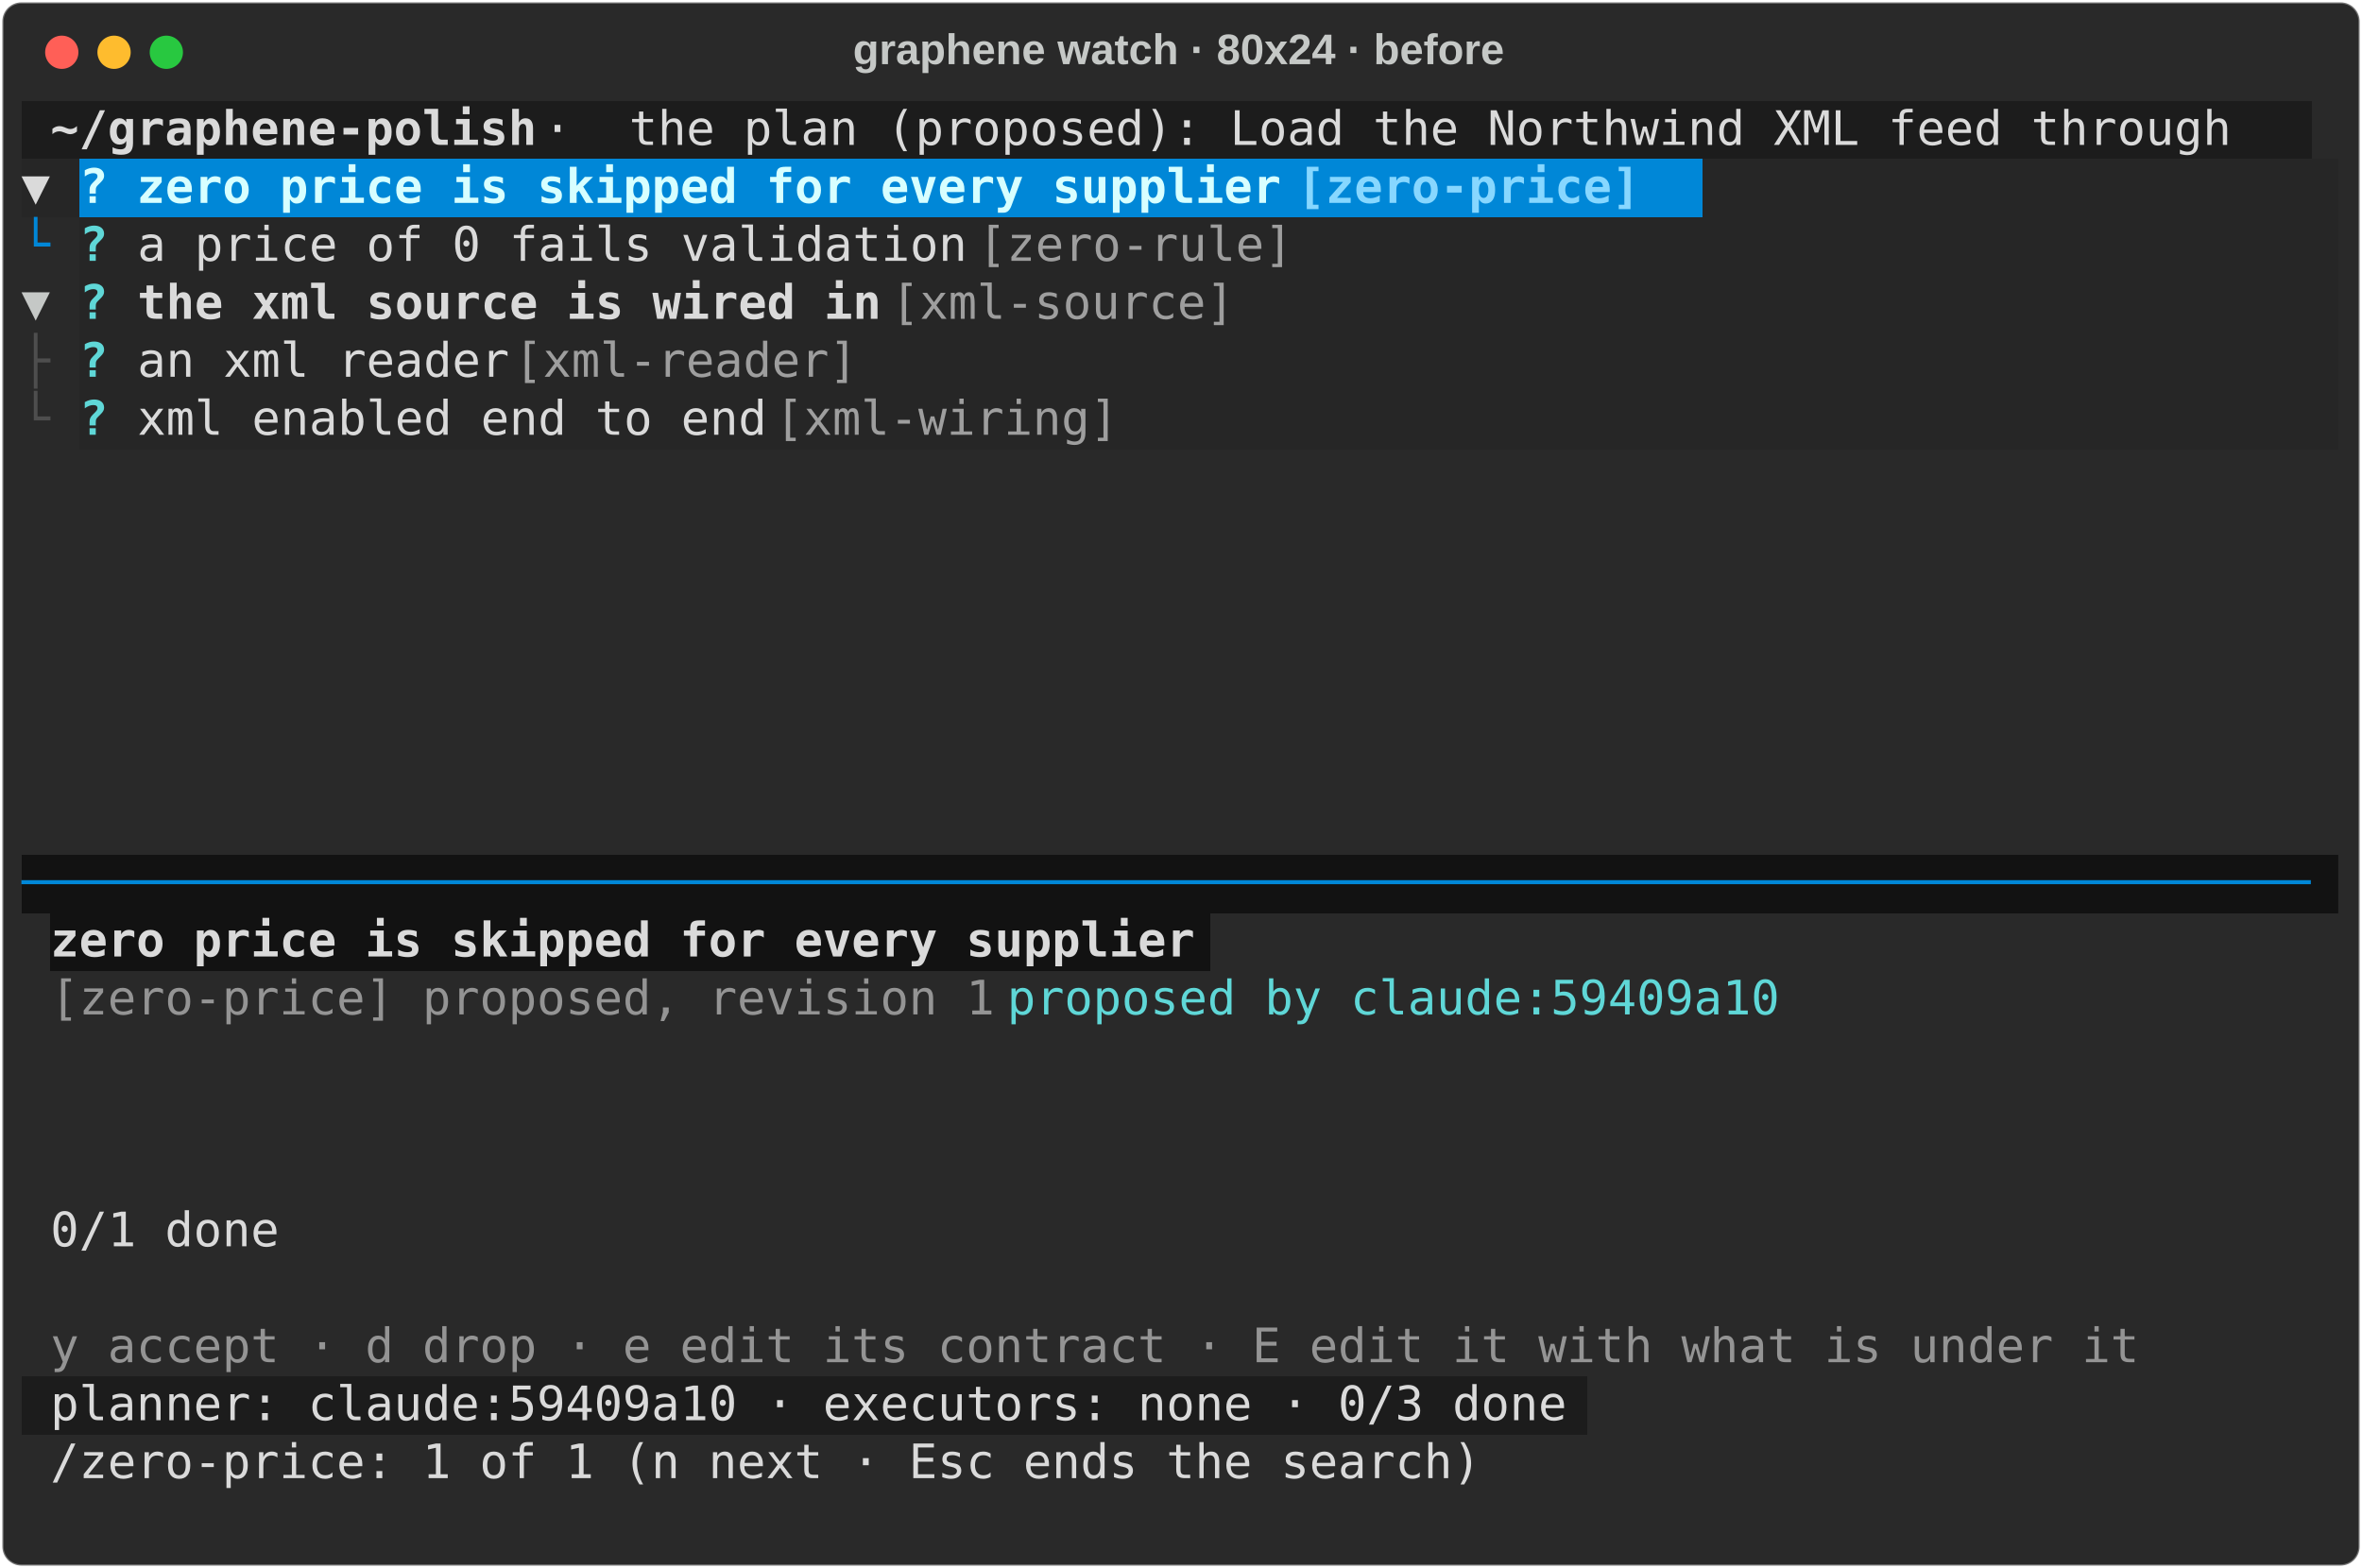
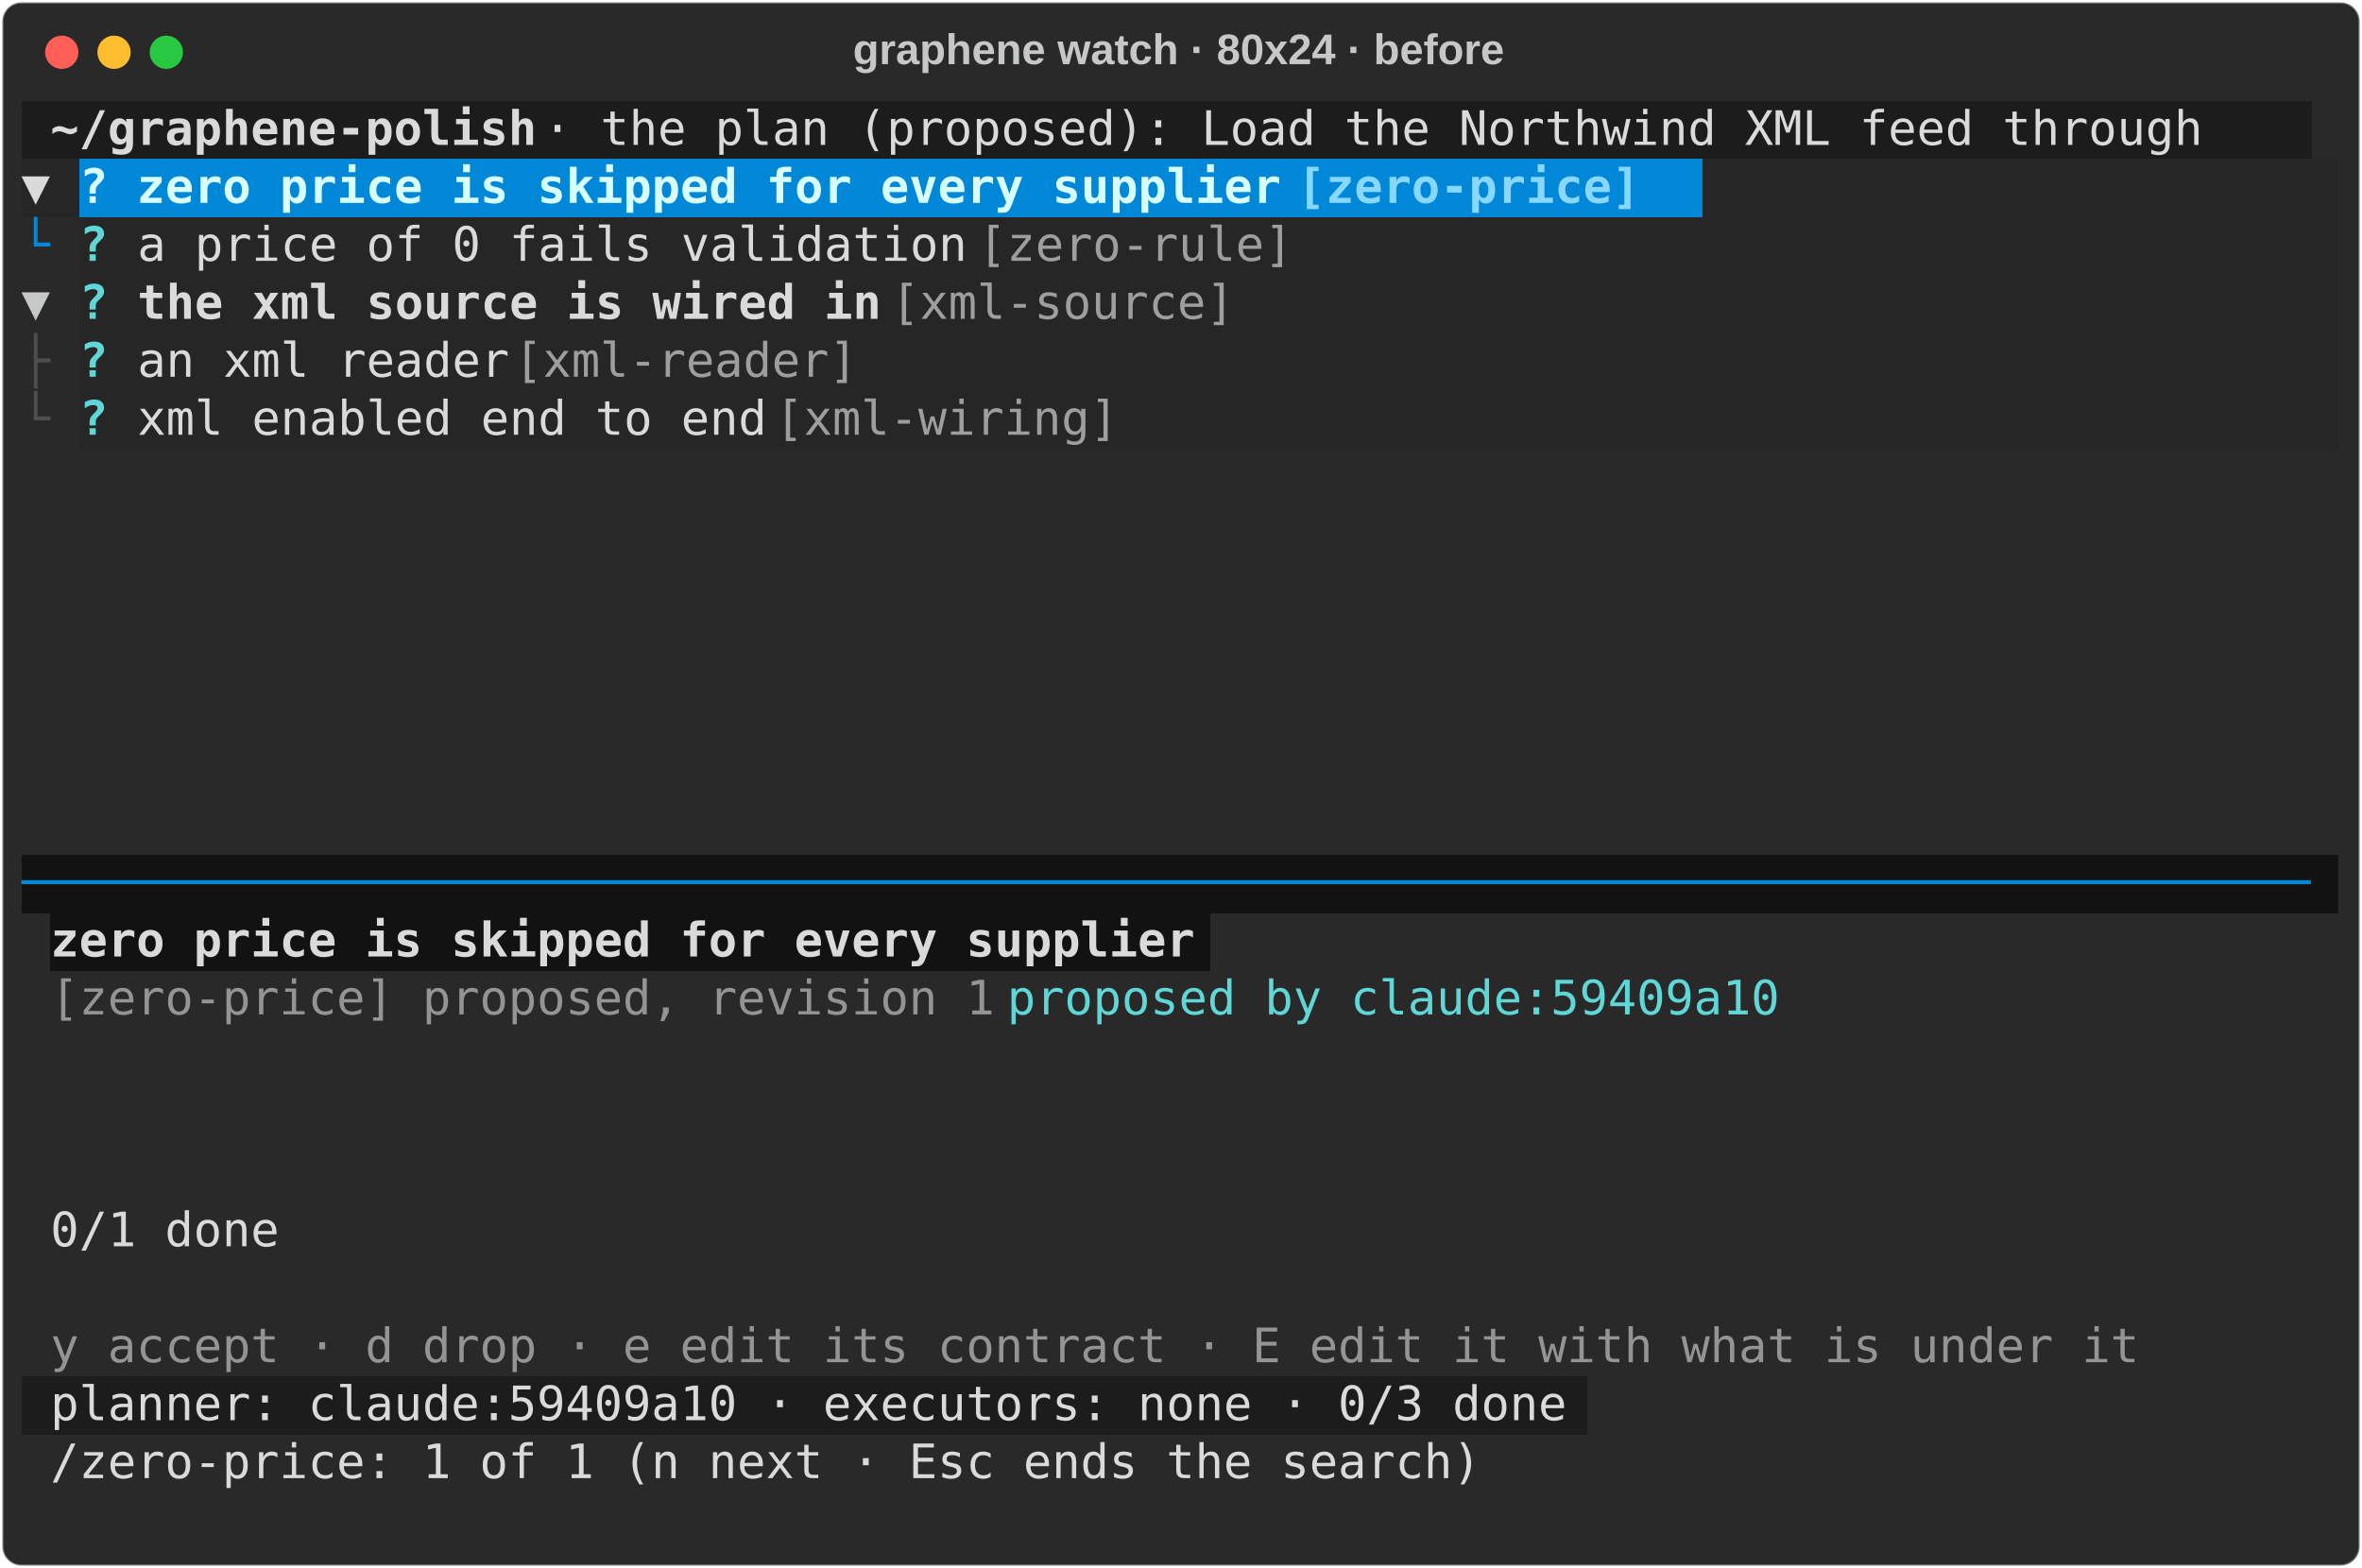
- <svg xmlns="http://www.w3.org/2000/svg" class="rich-terminal" viewBox="0 0 994 660.0">
-   <style>
- 
-     @font-face {
-         font-family: "Fira Code";
-         src: local("FiraCode-Regular"),
-                 url("https://cdnjs.cloudflare.com/ajax/libs/firacode/6.2.0/woff2/FiraCode-Regular.woff2") format("woff2"),
-                 url("https://cdnjs.cloudflare.com/ajax/libs/firacode/6.2.0/woff/FiraCode-Regular.woff") format("woff");
-         font-style: normal;
-         font-weight: 400;
-     }
-     @font-face {
-         font-family: "Fira Code";
-         src: local("FiraCode-Bold"),
-                 url("https://cdnjs.cloudflare.com/ajax/libs/firacode/6.2.0/woff2/FiraCode-Bold.woff2") format("woff2"),
-                 url("https://cdnjs.cloudflare.com/ajax/libs/firacode/6.2.0/woff/FiraCode-Bold.woff") format("woff");
-         font-style: bold;
-         font-weight: 700;
-     }
- 
-     .terminal-2005536327-matrix {
-         font-family: Fira Code, monospace;
-         font-size: 20px;
-         line-height: 24.4px;
-         font-variant-east-asian: full-width;
-     }
- 
-     .terminal-2005536327-title {
-         font-size: 18px;
-         font-weight: bold;
-         font-family: arial;
-     }
- 
-     .terminal-2005536327-r1 { fill: #c5c8c6 }
- .terminal-2005536327-r2 { fill: #dadada;font-weight: bold }
- .terminal-2005536327-r3 { fill: #dadada }
- .terminal-2005536327-r4 { fill: #d7ffff;font-weight: bold }
- .terminal-2005536327-r5 { fill: #87d7ff;font-weight: bold }
- .terminal-2005536327-r6 { fill: #0087d7 }
- .terminal-2005536327-r7 { fill: #5fd7d7;font-weight: bold }
- .terminal-2005536327-r8 { fill: #9e9e9e }
- .terminal-2005536327-r9 { fill: #4e4e4e }
- .terminal-2005536327-r10 { fill: #949494 }
- .terminal-2005536327-r11 { fill: #5fd7d7 }
-     </style>
+ <svg xmlns="http://www.w3.org/2000/svg" class="rich-terminal" viewBox="0 0 994 660">
+   <style>@font-face{font-family:"Fira Code";src:local("FiraCode-Regular"),url(https://cdnjs.cloudflare.com/ajax/libs/firacode/6.2.0/woff2/FiraCode-Regular.woff2) format("woff2"),url(https://cdnjs.cloudflare.com/ajax/libs/firacode/6.2.0/woff/FiraCode-Regular.woff) format("woff");font-style:normal;font-weight:400}@font-face{font-family:"Fira Code";src:local("FiraCode-Bold"),url(https://cdnjs.cloudflare.com/ajax/libs/firacode/6.2.0/woff2/FiraCode-Bold.woff2) format("woff2"),url(https://cdnjs.cloudflare.com/ajax/libs/firacode/6.2.0/woff/FiraCode-Bold.woff) format("woff");font-style:bold;font-weight:700}.terminal-2005536327-matrix{font-family:Fira Code,monospace;font-size:20px;line-height:24.4px;font-variant-east-asian:full-width}.terminal-2005536327-title{font-size:18px;font-weight:700;font-family:arial}.terminal-2005536327-r1{fill:#c5c8c6}.terminal-2005536327-r2{fill:#dadada;font-weight:700}.terminal-2005536327-r3{fill:#dadada}.terminal-2005536327-r4{fill:#d7ffff;font-weight:700}.terminal-2005536327-r5{fill:#87d7ff;font-weight:700}.terminal-2005536327-r6{fill:#0087d7}.terminal-2005536327-r7{fill:#5fd7d7;font-weight:700}.terminal-2005536327-r8{fill:#9e9e9e}.terminal-2005536327-r9{fill:#4e4e4e}.terminal-2005536327-r10{fill:#949494}.terminal-2005536327-r11{fill:#5fd7d7}</style>
  <defs>
    <clipPath id="terminal-2005536327-clip-terminal">
-       <rect x="0" y="0" width="975.0" height="609.0" />
+       <rect width="975" height="609" x="0" y="0" />
    </clipPath>
    <clipPath id="terminal-2005536327-line-0">
-       <rect x="0" y="1.5" width="976" height="24.65" />
+       <rect width="976" height="24.65" x="0" y="1.5" />
    </clipPath>
    <clipPath id="terminal-2005536327-line-1">
-       <rect x="0" y="25.9" width="976" height="24.65" />
+       <rect width="976" height="24.65" x="0" y="25.9" />
    </clipPath>
    <clipPath id="terminal-2005536327-line-2">
-       <rect x="0" y="50.3" width="976" height="24.65" />
+       <rect width="976" height="24.65" x="0" y="50.3" />
    </clipPath>
    <clipPath id="terminal-2005536327-line-3">
-       <rect x="0" y="74.7" width="976" height="24.65" />
+       <rect width="976" height="24.65" x="0" y="74.7" />
    </clipPath>
    <clipPath id="terminal-2005536327-line-4">
-       <rect x="0" y="99.1" width="976" height="24.65" />
+       <rect width="976" height="24.65" x="0" y="99.1" />
    </clipPath>
    <clipPath id="terminal-2005536327-line-5">
-       <rect x="0" y="123.5" width="976" height="24.65" />
+       <rect width="976" height="24.65" x="0" y="123.5" />
    </clipPath>
    <clipPath id="terminal-2005536327-line-6">
-       <rect x="0" y="147.9" width="976" height="24.65" />
+       <rect width="976" height="24.65" x="0" y="147.9" />
    </clipPath>
    <clipPath id="terminal-2005536327-line-7">
-       <rect x="0" y="172.3" width="976" height="24.65" />
+       <rect width="976" height="24.65" x="0" y="172.3" />
    </clipPath>
    <clipPath id="terminal-2005536327-line-8">
-       <rect x="0" y="196.7" width="976" height="24.65" />
+       <rect width="976" height="24.65" x="0" y="196.7" />
    </clipPath>
    <clipPath id="terminal-2005536327-line-9">
-       <rect x="0" y="221.1" width="976" height="24.65" />
+       <rect width="976" height="24.65" x="0" y="221.1" />
    </clipPath>
    <clipPath id="terminal-2005536327-line-10">
-       <rect x="0" y="245.5" width="976" height="24.65" />
+       <rect width="976" height="24.65" x="0" y="245.5" />
    </clipPath>
    <clipPath id="terminal-2005536327-line-11">
-       <rect x="0" y="269.9" width="976" height="24.65" />
+       <rect width="976" height="24.65" x="0" y="269.9" />
    </clipPath>
    <clipPath id="terminal-2005536327-line-12">
-       <rect x="0" y="294.3" width="976" height="24.65" />
+       <rect width="976" height="24.65" x="0" y="294.3" />
    </clipPath>
    <clipPath id="terminal-2005536327-line-13">
-       <rect x="0" y="318.7" width="976" height="24.65" />
+       <rect width="976" height="24.65" x="0" y="318.7" />
    </clipPath>
    <clipPath id="terminal-2005536327-line-14">
-       <rect x="0" y="343.1" width="976" height="24.65" />
+       <rect width="976" height="24.65" x="0" y="343.1" />
    </clipPath>
    <clipPath id="terminal-2005536327-line-15">
-       <rect x="0" y="367.5" width="976" height="24.65" />
+       <rect width="976" height="24.65" x="0" y="367.5" />
    </clipPath>
    <clipPath id="terminal-2005536327-line-16">
-       <rect x="0" y="391.9" width="976" height="24.65" />
+       <rect width="976" height="24.65" x="0" y="391.9" />
    </clipPath>
    <clipPath id="terminal-2005536327-line-17">
-       <rect x="0" y="416.3" width="976" height="24.65" />
+       <rect width="976" height="24.65" x="0" y="416.3" />
    </clipPath>
    <clipPath id="terminal-2005536327-line-18">
-       <rect x="0" y="440.7" width="976" height="24.65" />
+       <rect width="976" height="24.65" x="0" y="440.7" />
    </clipPath>
    <clipPath id="terminal-2005536327-line-19">
-       <rect x="0" y="465.1" width="976" height="24.65" />
+       <rect width="976" height="24.65" x="0" y="465.1" />
    </clipPath>
    <clipPath id="terminal-2005536327-line-20">
-       <rect x="0" y="489.5" width="976" height="24.65" />
+       <rect width="976" height="24.65" x="0" y="489.5" />
    </clipPath>
    <clipPath id="terminal-2005536327-line-21">
-       <rect x="0" y="513.9" width="976" height="24.65" />
+       <rect width="976" height="24.65" x="0" y="513.9" />
    </clipPath>
    <clipPath id="terminal-2005536327-line-22">
-       <rect x="0" y="538.3" width="976" height="24.65" />
+       <rect width="976" height="24.65" x="0" y="538.3" />
    </clipPath>
    <clipPath id="terminal-2005536327-line-23">
-       <rect x="0" y="562.7" width="976" height="24.65" />
+       <rect width="976" height="24.65" x="0" y="562.7" />
    </clipPath>
  </defs>
-   <rect fill="#292929" stroke="rgba(255,255,255,0.35)" stroke-width="1" x="1" y="1" width="992" height="658" rx="8" />
-   <text class="terminal-2005536327-title" fill="#c5c8c6" text-anchor="middle" x="496" y="27">graphene watch · 80x24 · before</text>
+   <rect width="992" height="658" x="1" y="1" fill="#292929" stroke="rgba(255,255,255,0.35)" stroke-width="1" rx="8" />
+   <text x="496" y="27" fill="#c5c8c6" class="terminal-2005536327-title" text-anchor="middle">graphene watch · 80x24 · before</text>
  <g transform="translate(26,22)">
    <circle cx="0" cy="0" r="7" fill="#ff5f57" />
    <circle cx="22" cy="0" r="7" fill="#febc2e" />
    <circle cx="44" cy="0" r="7" fill="#28c840" />
  </g>
-   <g transform="translate(9, 41)" clip-path="url(#terminal-2005536327-clip-terminal)">
-     <rect fill="#1c1c1c" x="0" y="1.5" width="12.2" height="24.65" shape-rendering="crispEdges" />
-     <rect fill="#1c1c1c" x="12.2" y="1.5" width="207.4" height="24.65" shape-rendering="crispEdges" />
-     <rect fill="#1c1c1c" x="219.6" y="1.5" width="744.2" height="24.65" shape-rendering="crispEdges" />
-     <rect fill="#262626" x="0" y="25.9" width="24.4" height="24.65" shape-rendering="crispEdges" />
-     <rect fill="#0087d7" x="24.4" y="25.9" width="512.4" height="24.65" shape-rendering="crispEdges" />
-     <rect fill="#0087d7" x="536.8" y="25.9" width="170.8" height="24.65" shape-rendering="crispEdges" />
-     <rect fill="#262626" x="707.6" y="25.9" width="268.4" height="24.65" shape-rendering="crispEdges" />
-     <rect fill="#262626" x="24.4" y="50.3" width="24.4" height="24.65" shape-rendering="crispEdges" />
-     <rect fill="#262626" x="48.8" y="50.3" width="353.8" height="24.65" shape-rendering="crispEdges" />
-     <rect fill="#262626" x="402.6" y="50.3" width="158.6" height="24.65" shape-rendering="crispEdges" />
-     <rect fill="#262626" x="561.2" y="50.3" width="414.8" height="24.65" shape-rendering="crispEdges" />
-     <rect fill="#262626" x="24.4" y="74.7" width="24.4" height="24.65" shape-rendering="crispEdges" />
-     <rect fill="#262626" x="48.8" y="74.7" width="317.2" height="24.65" shape-rendering="crispEdges" />
-     <rect fill="#262626" x="366" y="74.7" width="170.8" height="24.65" shape-rendering="crispEdges" />
-     <rect fill="#262626" x="536.8" y="74.7" width="439.2" height="24.65" shape-rendering="crispEdges" />
-     <rect fill="#262626" x="24.4" y="99.1" width="24.4" height="24.65" shape-rendering="crispEdges" />
-     <rect fill="#262626" x="48.8" y="99.1" width="158.6" height="24.65" shape-rendering="crispEdges" />
-     <rect fill="#262626" x="207.4" y="99.1" width="170.8" height="24.65" shape-rendering="crispEdges" />
-     <rect fill="#262626" x="378.2" y="99.1" width="597.8" height="24.65" shape-rendering="crispEdges" />
-     <rect fill="#262626" x="24.4" y="123.5" width="24.4" height="24.65" shape-rendering="crispEdges" />
-     <rect fill="#262626" x="48.8" y="123.5" width="268.4" height="24.65" shape-rendering="crispEdges" />
-     <rect fill="#262626" x="317.2" y="123.5" width="170.8" height="24.65" shape-rendering="crispEdges" />
-     <rect fill="#262626" x="488" y="123.5" width="488" height="24.65" shape-rendering="crispEdges" />
-     <rect fill="#121212" x="0" y="318.7" width="976" height="24.65" shape-rendering="crispEdges" />
-     <rect fill="#121212" x="12.2" y="343.1" width="488" height="24.65" shape-rendering="crispEdges" />
-     <rect fill="#1c1c1c" x="0" y="538.3" width="12.2" height="24.65" shape-rendering="crispEdges" />
-     <rect fill="#1c1c1c" x="12.2" y="538.3" width="646.6" height="24.65" shape-rendering="crispEdges" />
+   <g clip-path="url(#terminal-2005536327-clip-terminal)" transform="translate(9, 41)">
+     <rect width="12.2" height="24.65" x="0" y="1.5" fill="#1c1c1c" shape-rendering="crispEdges" />
+     <rect width="207.4" height="24.65" x="12.2" y="1.5" fill="#1c1c1c" shape-rendering="crispEdges" />
+     <rect width="744.2" height="24.65" x="219.6" y="1.5" fill="#1c1c1c" shape-rendering="crispEdges" />
+     <rect width="24.4" height="24.65" x="0" y="25.9" fill="#262626" shape-rendering="crispEdges" />
+     <rect width="512.4" height="24.65" x="24.4" y="25.9" fill="#0087d7" shape-rendering="crispEdges" />
+     <rect width="170.8" height="24.65" x="536.8" y="25.9" fill="#0087d7" shape-rendering="crispEdges" />
+     <rect width="268.4" height="24.65" x="707.6" y="25.9" fill="#262626" shape-rendering="crispEdges" />
+     <rect width="24.4" height="24.65" x="24.4" y="50.3" fill="#262626" shape-rendering="crispEdges" />
+     <rect width="353.8" height="24.65" x="48.8" y="50.3" fill="#262626" shape-rendering="crispEdges" />
+     <rect width="158.6" height="24.65" x="402.6" y="50.3" fill="#262626" shape-rendering="crispEdges" />
+     <rect width="414.8" height="24.65" x="561.2" y="50.3" fill="#262626" shape-rendering="crispEdges" />
+     <rect width="24.4" height="24.65" x="24.4" y="74.7" fill="#262626" shape-rendering="crispEdges" />
+     <rect width="317.2" height="24.65" x="48.8" y="74.7" fill="#262626" shape-rendering="crispEdges" />
+     <rect width="170.8" height="24.65" x="366" y="74.7" fill="#262626" shape-rendering="crispEdges" />
+     <rect width="439.2" height="24.65" x="536.8" y="74.7" fill="#262626" shape-rendering="crispEdges" />
+     <rect width="24.4" height="24.65" x="24.4" y="99.1" fill="#262626" shape-rendering="crispEdges" />
+     <rect width="158.6" height="24.65" x="48.8" y="99.1" fill="#262626" shape-rendering="crispEdges" />
+     <rect width="170.8" height="24.65" x="207.4" y="99.1" fill="#262626" shape-rendering="crispEdges" />
+     <rect width="597.8" height="24.65" x="378.2" y="99.1" fill="#262626" shape-rendering="crispEdges" />
+     <rect width="24.4" height="24.65" x="24.4" y="123.5" fill="#262626" shape-rendering="crispEdges" />
+     <rect width="268.4" height="24.65" x="48.8" y="123.5" fill="#262626" shape-rendering="crispEdges" />
+     <rect width="170.8" height="24.65" x="317.2" y="123.5" fill="#262626" shape-rendering="crispEdges" />
+     <rect width="488" height="24.65" x="488" y="123.5" fill="#262626" shape-rendering="crispEdges" />
+     <rect width="976" height="24.65" x="0" y="318.7" fill="#121212" shape-rendering="crispEdges" />
+     <rect width="488" height="24.65" x="12.2" y="343.1" fill="#121212" shape-rendering="crispEdges" />
+     <rect width="12.2" height="24.65" x="0" y="538.3" fill="#1c1c1c" shape-rendering="crispEdges" />
+     <rect width="646.6" height="24.65" x="12.2" y="538.3" fill="#1c1c1c" shape-rendering="crispEdges" />
    <g class="terminal-2005536327-matrix">
-       <text class="terminal-2005536327-r2" x="12.2" y="20" textLength="207.4" clip-path="url(#terminal-2005536327-line-0)">~/graphene-polish</text>
-       <text class="terminal-2005536327-r3" x="219.6" y="20" textLength="744.2" clip-path="url(#terminal-2005536327-line-0)">  ·  the plan (proposed): Load the Northwind XML feed through</text>
-       <text class="terminal-2005536327-r1" x="976" y="20" textLength="12.2" clip-path="url(#terminal-2005536327-line-0)">
- </text>
-       <text class="terminal-2005536327-r3" x="0" y="44.4" textLength="24.4" clip-path="url(#terminal-2005536327-line-1)">▼ </text>
-       <text class="terminal-2005536327-r4" x="24.4" y="44.4" textLength="512.4" clip-path="url(#terminal-2005536327-line-1)">? zero price is skipped for every supplier</text>
-       <text class="terminal-2005536327-r5" x="536.8" y="44.4" textLength="170.8" clip-path="url(#terminal-2005536327-line-1)">  [zero-price]</text>
-       <text class="terminal-2005536327-r1" x="976" y="44.4" textLength="12.2" clip-path="url(#terminal-2005536327-line-1)">
- </text>
-       <text class="terminal-2005536327-r6" x="0" y="68.8" textLength="24.4" clip-path="url(#terminal-2005536327-line-2)">└ </text>
-       <text class="terminal-2005536327-r7" x="24.4" y="68.8" textLength="24.4" clip-path="url(#terminal-2005536327-line-2)">? </text>
-       <text class="terminal-2005536327-r3" x="48.8" y="68.8" textLength="353.8" clip-path="url(#terminal-2005536327-line-2)">a price of 0 fails validation</text>
-       <text class="terminal-2005536327-r8" x="402.6" y="68.8" textLength="158.6" clip-path="url(#terminal-2005536327-line-2)">  [zero-rule]</text>
-       <text class="terminal-2005536327-r1" x="976" y="68.8" textLength="12.2" clip-path="url(#terminal-2005536327-line-2)">
- </text>
-       <text class="terminal-2005536327-r1" x="0" y="93.2" textLength="24.4" clip-path="url(#terminal-2005536327-line-3)">▼ </text>
-       <text class="terminal-2005536327-r7" x="24.4" y="93.2" textLength="24.4" clip-path="url(#terminal-2005536327-line-3)">? </text>
-       <text class="terminal-2005536327-r2" x="48.8" y="93.2" textLength="317.2" clip-path="url(#terminal-2005536327-line-3)">the xml source is wired in</text>
-       <text class="terminal-2005536327-r8" x="366" y="93.2" textLength="170.8" clip-path="url(#terminal-2005536327-line-3)">  [xml-source]</text>
-       <text class="terminal-2005536327-r1" x="976" y="93.2" textLength="12.2" clip-path="url(#terminal-2005536327-line-3)">
- </text>
-       <text class="terminal-2005536327-r9" x="0" y="117.6" textLength="24.4" clip-path="url(#terminal-2005536327-line-4)">├ </text>
-       <text class="terminal-2005536327-r7" x="24.4" y="117.6" textLength="24.4" clip-path="url(#terminal-2005536327-line-4)">? </text>
-       <text class="terminal-2005536327-r3" x="48.8" y="117.6" textLength="158.6" clip-path="url(#terminal-2005536327-line-4)">an xml reader</text>
-       <text class="terminal-2005536327-r8" x="207.4" y="117.6" textLength="170.8" clip-path="url(#terminal-2005536327-line-4)">  [xml-reader]</text>
-       <text class="terminal-2005536327-r1" x="976" y="117.6" textLength="12.2" clip-path="url(#terminal-2005536327-line-4)">
- </text>
-       <text class="terminal-2005536327-r9" x="0" y="142" textLength="24.4" clip-path="url(#terminal-2005536327-line-5)">└ </text>
-       <text class="terminal-2005536327-r7" x="24.4" y="142" textLength="24.4" clip-path="url(#terminal-2005536327-line-5)">? </text>
-       <text class="terminal-2005536327-r3" x="48.8" y="142" textLength="268.4" clip-path="url(#terminal-2005536327-line-5)">xml enabled end to end</text>
-       <text class="terminal-2005536327-r8" x="317.2" y="142" textLength="170.8" clip-path="url(#terminal-2005536327-line-5)">  [xml-wiring]</text>
-       <text class="terminal-2005536327-r1" x="976" y="142" textLength="12.2" clip-path="url(#terminal-2005536327-line-5)">
- </text>
-       <text class="terminal-2005536327-r1" x="976" y="166.4" textLength="12.2" clip-path="url(#terminal-2005536327-line-6)">
- </text>
-       <text class="terminal-2005536327-r1" x="976" y="190.8" textLength="12.2" clip-path="url(#terminal-2005536327-line-7)">
- </text>
-       <text class="terminal-2005536327-r1" x="976" y="215.2" textLength="12.2" clip-path="url(#terminal-2005536327-line-8)">
- </text>
-       <text class="terminal-2005536327-r1" x="976" y="239.6" textLength="12.2" clip-path="url(#terminal-2005536327-line-9)">
- </text>
-       <text class="terminal-2005536327-r1" x="976" y="264" textLength="12.2" clip-path="url(#terminal-2005536327-line-10)">
- </text>
-       <text class="terminal-2005536327-r1" x="976" y="288.4" textLength="12.2" clip-path="url(#terminal-2005536327-line-11)">
- </text>
-       <text class="terminal-2005536327-r1" x="976" y="312.8" textLength="12.2" clip-path="url(#terminal-2005536327-line-12)">
- </text>
-       <text class="terminal-2005536327-r6" x="0" y="337.2" textLength="976" clip-path="url(#terminal-2005536327-line-13)">────────────────────────────────────────────────────────────────────────────────</text>
-       <text class="terminal-2005536327-r1" x="976" y="337.2" textLength="12.2" clip-path="url(#terminal-2005536327-line-13)">
- </text>
-       <text class="terminal-2005536327-r2" x="12.2" y="361.6" textLength="488" clip-path="url(#terminal-2005536327-line-14)">zero price is skipped for every supplier</text>
-       <text class="terminal-2005536327-r1" x="976" y="361.6" textLength="12.2" clip-path="url(#terminal-2005536327-line-14)">
- </text>
-       <text class="terminal-2005536327-r10" x="12.2" y="386" textLength="402.6" clip-path="url(#terminal-2005536327-line-15)">[zero-price] proposed, revision 1</text>
-       <text class="terminal-2005536327-r11" x="414.8" y="386" textLength="366" clip-path="url(#terminal-2005536327-line-15)">   proposed by claude:59409a10</text>
-       <text class="terminal-2005536327-r1" x="976" y="386" textLength="12.2" clip-path="url(#terminal-2005536327-line-15)">
- </text>
-       <text class="terminal-2005536327-r1" x="976" y="410.4" textLength="12.2" clip-path="url(#terminal-2005536327-line-16)">
- </text>
-       <text class="terminal-2005536327-r1" x="976" y="434.8" textLength="12.2" clip-path="url(#terminal-2005536327-line-17)">
- </text>
-       <text class="terminal-2005536327-r1" x="976" y="459.2" textLength="12.2" clip-path="url(#terminal-2005536327-line-18)">
- </text>
-       <text class="terminal-2005536327-r3" x="12.2" y="483.6" textLength="97.6" clip-path="url(#terminal-2005536327-line-19)">0/1 done</text>
-       <text class="terminal-2005536327-r1" x="976" y="483.6" textLength="12.2" clip-path="url(#terminal-2005536327-line-19)">
- </text>
-       <text class="terminal-2005536327-r1" x="976" y="508" textLength="12.2" clip-path="url(#terminal-2005536327-line-20)">
- </text>
-       <text class="terminal-2005536327-r10" x="12.2" y="532.4" textLength="890.6" clip-path="url(#terminal-2005536327-line-21)">y accept · d drop · e edit its contract · E edit it with what is under it</text>
-       <text class="terminal-2005536327-r1" x="976" y="532.4" textLength="12.2" clip-path="url(#terminal-2005536327-line-21)">
- </text>
-       <text class="terminal-2005536327-r3" x="12.2" y="556.8" textLength="646.6" clip-path="url(#terminal-2005536327-line-22)">planner: claude:59409a10 · executors: none · 0/3 done</text>
-       <text class="terminal-2005536327-r1" x="976" y="556.8" textLength="12.2" clip-path="url(#terminal-2005536327-line-22)">
- </text>
-       <text class="terminal-2005536327-r3" x="12.2" y="581.2" textLength="610" clip-path="url(#terminal-2005536327-line-23)">/zero-price: 1 of 1 (n next · Esc ends the search)</text>
-       <text class="terminal-2005536327-r1" x="976" y="581.2" textLength="12.2" clip-path="url(#terminal-2005536327-line-23)">
- </text>
-       <text class="terminal-2005536327-r1" x="976" y="605.6" textLength="12.2" clip-path="url(#terminal-2005536327-line-24)">
- </text>
+       <text x="12.2" y="20" class="terminal-2005536327-r2" clip-path="url(#terminal-2005536327-line-0)" textLength="207.4">~/graphene-polish</text>
+       <text x="219.6" y="20" class="terminal-2005536327-r3" clip-path="url(#terminal-2005536327-line-0)" textLength="744.2">· the plan (proposed): Load the Northwind XML feed through</text>
+       <text x="0" y="44.4" class="terminal-2005536327-r3" clip-path="url(#terminal-2005536327-line-1)" textLength="24.4">▼</text>
+       <text x="24.4" y="44.4" class="terminal-2005536327-r4" clip-path="url(#terminal-2005536327-line-1)" textLength="512.4">? zero price is skipped for every supplier</text>
+       <text x="536.8" y="44.4" class="terminal-2005536327-r5" clip-path="url(#terminal-2005536327-line-1)" textLength="170.8">[zero-price]</text>
+       <text x="0" y="68.8" class="terminal-2005536327-r6" clip-path="url(#terminal-2005536327-line-2)" textLength="24.4">└</text>
+       <text x="24.4" y="68.8" class="terminal-2005536327-r7" clip-path="url(#terminal-2005536327-line-2)" textLength="24.4">?</text>
+       <text x="48.8" y="68.8" class="terminal-2005536327-r3" clip-path="url(#terminal-2005536327-line-2)" textLength="353.8">a price of 0 fails validation</text>
+       <text x="402.6" y="68.8" class="terminal-2005536327-r8" clip-path="url(#terminal-2005536327-line-2)" textLength="158.6">[zero-rule]</text>
+       <text x="0" y="93.2" class="terminal-2005536327-r1" clip-path="url(#terminal-2005536327-line-3)" textLength="24.4">▼</text>
+       <text x="24.4" y="93.2" class="terminal-2005536327-r7" clip-path="url(#terminal-2005536327-line-3)" textLength="24.4">?</text>
+       <text x="48.8" y="93.2" class="terminal-2005536327-r2" clip-path="url(#terminal-2005536327-line-3)" textLength="317.2">the xml source is wired in</text>
+       <text x="366" y="93.2" class="terminal-2005536327-r8" clip-path="url(#terminal-2005536327-line-3)" textLength="170.8">[xml-source]</text>
+       <text x="0" y="117.6" class="terminal-2005536327-r9" clip-path="url(#terminal-2005536327-line-4)" textLength="24.4">├</text>
+       <text x="24.4" y="117.6" class="terminal-2005536327-r7" clip-path="url(#terminal-2005536327-line-4)" textLength="24.4">?</text>
+       <text x="48.8" y="117.6" class="terminal-2005536327-r3" clip-path="url(#terminal-2005536327-line-4)" textLength="158.6">an xml reader</text>
+       <text x="207.4" y="117.6" class="terminal-2005536327-r8" clip-path="url(#terminal-2005536327-line-4)" textLength="170.8">[xml-reader]</text>
+       <text x="0" y="142" class="terminal-2005536327-r9" clip-path="url(#terminal-2005536327-line-5)" textLength="24.4">└</text>
+       <text x="24.4" y="142" class="terminal-2005536327-r7" clip-path="url(#terminal-2005536327-line-5)" textLength="24.4">?</text>
+       <text x="48.8" y="142" class="terminal-2005536327-r3" clip-path="url(#terminal-2005536327-line-5)" textLength="268.4">xml enabled end to end</text>
+       <text x="317.2" y="142" class="terminal-2005536327-r8" clip-path="url(#terminal-2005536327-line-5)" textLength="170.8">[xml-wiring]</text>
+       <text x="0" y="337.2" class="terminal-2005536327-r6" clip-path="url(#terminal-2005536327-line-13)" textLength="976">────────────────────────────────────────────────────────────────────────────────</text>
+       <text x="12.2" y="361.6" class="terminal-2005536327-r2" clip-path="url(#terminal-2005536327-line-14)" textLength="488">zero price is skipped for every supplier</text>
+       <text x="12.2" y="386" class="terminal-2005536327-r10" clip-path="url(#terminal-2005536327-line-15)" textLength="402.6">[zero-price] proposed, revision 1</text>
+       <text x="414.8" y="386" class="terminal-2005536327-r11" clip-path="url(#terminal-2005536327-line-15)" textLength="366">proposed by claude:59409a10</text>
+       <text x="12.2" y="483.6" class="terminal-2005536327-r3" clip-path="url(#terminal-2005536327-line-19)" textLength="97.6">0/1 done</text>
+       <text x="12.2" y="532.4" class="terminal-2005536327-r10" clip-path="url(#terminal-2005536327-line-21)" textLength="890.6">y accept · d drop · e edit its contract · E edit it with what is under it</text>
+       <text x="12.2" y="556.8" class="terminal-2005536327-r3" clip-path="url(#terminal-2005536327-line-22)" textLength="646.6">planner: claude:59409a10 · executors: none · 0/3 done</text>
+       <text x="12.2" y="581.2" class="terminal-2005536327-r3" clip-path="url(#terminal-2005536327-line-23)" textLength="610">/zero-price: 1 of 1 (n next · Esc ends the search)</text>
    </g>
  </g>
</svg>
